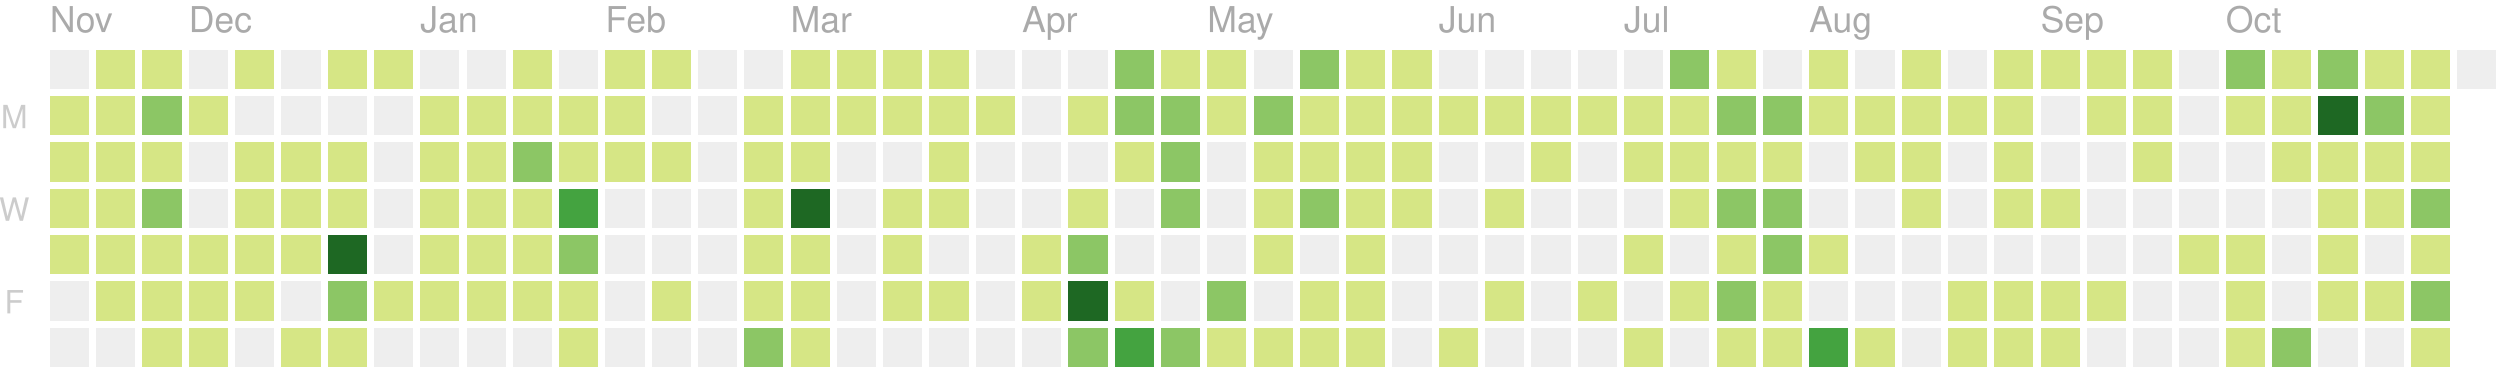
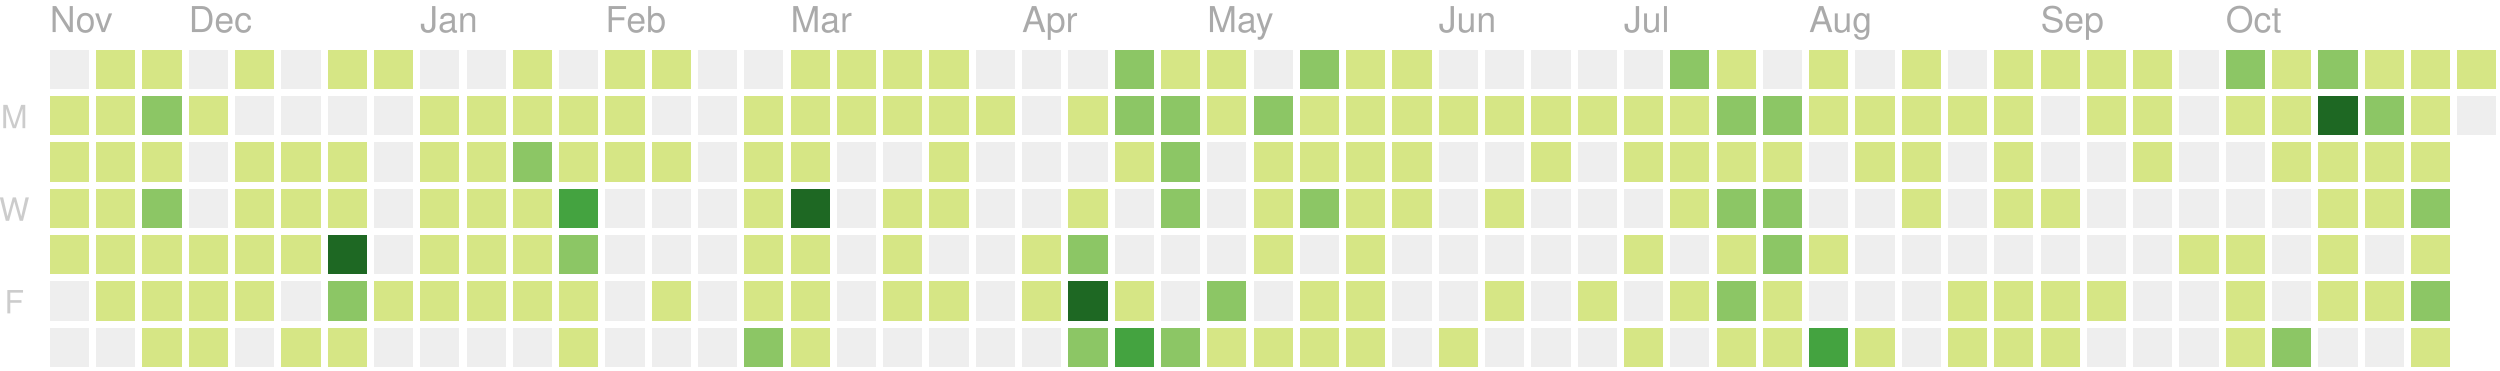
<svg xmlns="http://www.w3.org/2000/svg" version="1.1" width="702" height="104">
  <rect style="fill:#eeeeee;shape-rendering:crispedges;" data-score="0" data-date="2019-11-10" x="14" y="14" width="11" height="11" />
  <rect style="fill:#d6e685;shape-rendering:crispedges;" data-score="1" data-date="2019-11-17" x="27" y="14" width="11" height="11" />
  <rect style="fill:#d6e685;shape-rendering:crispedges;" data-score="8" data-date="2019-11-24" x="40" y="14" width="11" height="11" />
  <rect style="fill:#eeeeee;shape-rendering:crispedges;" data-score="0" data-date="2019-12-01" x="53" y="14" width="11" height="11" />
  <rect style="fill:#d6e685;shape-rendering:crispedges;" data-score="1" data-date="2019-12-08" x="66" y="14" width="11" height="11" />
  <rect style="fill:#eeeeee;shape-rendering:crispedges;" data-score="0" data-date="2019-12-15" x="79" y="14" width="11" height="11" />
  <rect style="fill:#d6e685;shape-rendering:crispedges;" data-score="3" data-date="2019-12-22" x="92" y="14" width="11" height="11" />
  <rect style="fill:#d6e685;shape-rendering:crispedges;" data-score="1" data-date="2019-12-29" x="105" y="14" width="11" height="11" />
  <rect style="fill:#eeeeee;shape-rendering:crispedges;" data-score="0" data-date="2020-01-05" x="118" y="14" width="11" height="11" />
  <rect style="fill:#eeeeee;shape-rendering:crispedges;" data-score="0" data-date="2020-01-12" x="131" y="14" width="11" height="11" />
  <rect style="fill:#d6e685;shape-rendering:crispedges;" data-score="3" data-date="2020-01-19" x="144" y="14" width="11" height="11" />
  <rect style="fill:#eeeeee;shape-rendering:crispedges;" data-score="0" data-date="2020-01-26" x="157" y="14" width="11" height="11" />
  <rect style="fill:#d6e685;shape-rendering:crispedges;" data-score="3" data-date="2020-02-02" x="170" y="14" width="11" height="11" />
  <rect style="fill:#d6e685;shape-rendering:crispedges;" data-score="1" data-date="2020-02-09" x="183" y="14" width="11" height="11" />
  <rect style="fill:#eeeeee;shape-rendering:crispedges;" data-score="0" data-date="2020-02-16" x="196" y="14" width="11" height="11" />
  <rect style="fill:#eeeeee;shape-rendering:crispedges;" data-score="0" data-date="2020-02-23" x="209" y="14" width="11" height="11" />
  <rect style="fill:#d6e685;shape-rendering:crispedges;" data-score="3" data-date="2020-03-01" x="222" y="14" width="11" height="11" />
  <rect style="fill:#d6e685;shape-rendering:crispedges;" data-score="6" data-date="2020-03-08" x="235" y="14" width="11" height="11" />
  <rect style="fill:#d6e685;shape-rendering:crispedges;" data-score="4" data-date="2020-03-15" x="248" y="14" width="11" height="11" />
  <rect style="fill:#d6e685;shape-rendering:crispedges;" data-score="1" data-date="2020-03-22" x="261" y="14" width="11" height="11" />
  <rect style="fill:#eeeeee;shape-rendering:crispedges;" data-score="0" data-date="2020-03-29" x="274" y="14" width="11" height="11" />
  <rect style="fill:#eeeeee;shape-rendering:crispedges;" data-score="0" data-date="2020-04-05" x="287" y="14" width="11" height="11" />
  <rect style="fill:#eeeeee;shape-rendering:crispedges;" data-score="0" data-date="2020-04-12" x="300" y="14" width="11" height="11" />
  <rect style="fill:#8cc665;shape-rendering:crispedges;" data-score="15" data-date="2020-04-19" x="313" y="14" width="11" height="11" />
  <rect style="fill:#d6e685;shape-rendering:crispedges;" data-score="9" data-date="2020-04-26" x="326" y="14" width="11" height="11" />
  <rect style="fill:#d6e685;shape-rendering:crispedges;" data-score="6" data-date="2020-05-03" x="339" y="14" width="11" height="11" />
  <rect style="fill:#eeeeee;shape-rendering:crispedges;" data-score="0" data-date="2020-05-10" x="352" y="14" width="11" height="11" />
  <rect style="fill:#8cc665;shape-rendering:crispedges;" data-score="12" data-date="2020-05-17" x="365" y="14" width="11" height="11" />
  <rect style="fill:#d6e685;shape-rendering:crispedges;" data-score="1" data-date="2020-05-24" x="378" y="14" width="11" height="11" />
  <rect style="fill:#d6e685;shape-rendering:crispedges;" data-score="11" data-date="2020-05-31" x="391" y="14" width="11" height="11" />
  <rect style="fill:#eeeeee;shape-rendering:crispedges;" data-score="0" data-date="2020-06-07" x="404" y="14" width="11" height="11" />
  <rect style="fill:#eeeeee;shape-rendering:crispedges;" data-score="0" data-date="2020-06-14" x="417" y="14" width="11" height="11" />
  <rect style="fill:#eeeeee;shape-rendering:crispedges;" data-score="0" data-date="2020-06-21" x="430" y="14" width="11" height="11" />
  <rect style="fill:#eeeeee;shape-rendering:crispedges;" data-score="0" data-date="2020-06-28" x="443" y="14" width="11" height="11" />
  <rect style="fill:#eeeeee;shape-rendering:crispedges;" data-score="0" data-date="2020-07-05" x="456" y="14" width="11" height="11" />
  <rect style="fill:#8cc665;shape-rendering:crispedges;" data-score="14" data-date="2020-07-12" x="469" y="14" width="11" height="11" />
  <rect style="fill:#d6e685;shape-rendering:crispedges;" data-score="11" data-date="2020-07-19" x="482" y="14" width="11" height="11" />
  <rect style="fill:#eeeeee;shape-rendering:crispedges;" data-score="0" data-date="2020-07-26" x="495" y="14" width="11" height="11" />
  <rect style="fill:#d6e685;shape-rendering:crispedges;" data-score="3" data-date="2020-08-02" x="508" y="14" width="11" height="11" />
  <rect style="fill:#eeeeee;shape-rendering:crispedges;" data-score="0" data-date="2020-08-09" x="521" y="14" width="11" height="11" />
  <rect style="fill:#d6e685;shape-rendering:crispedges;" data-score="4" data-date="2020-08-16" x="534" y="14" width="11" height="11" />
  <rect style="fill:#eeeeee;shape-rendering:crispedges;" data-score="0" data-date="2020-08-23" x="547" y="14" width="11" height="11" />
  <rect style="fill:#d6e685;shape-rendering:crispedges;" data-score="2" data-date="2020-08-30" x="560" y="14" width="11" height="11" />
  <rect style="fill:#d6e685;shape-rendering:crispedges;" data-score="1" data-date="2020-09-06" x="573" y="14" width="11" height="11" />
  <rect style="fill:#d6e685;shape-rendering:crispedges;" data-score="1" data-date="2020-09-13" x="586" y="14" width="11" height="11" />
  <rect style="fill:#d6e685;shape-rendering:crispedges;" data-score="4" data-date="2020-09-20" x="599" y="14" width="11" height="11" />
  <rect style="fill:#eeeeee;shape-rendering:crispedges;" data-score="0" data-date="2020-09-27" x="612" y="14" width="11" height="11" />
  <rect style="fill:#8cc665;shape-rendering:crispedges;" data-score="20" data-date="2020-10-04" x="625" y="14" width="11" height="11" />
  <rect style="fill:#d6e685;shape-rendering:crispedges;" data-score="6" data-date="2020-10-11" x="638" y="14" width="11" height="11" />
  <rect style="fill:#8cc665;shape-rendering:crispedges;" data-score="15" data-date="2020-10-18" x="651" y="14" width="11" height="11" />
  <rect style="fill:#d6e685;shape-rendering:crispedges;" data-score="11" data-date="2020-10-25" x="664" y="14" width="11" height="11" />
  <rect style="fill:#d6e685;shape-rendering:crispedges;" data-score="2" data-date="2020-11-01" x="677" y="14" width="11" height="11" />
-   <rect style="fill:#eeeeee;shape-rendering:crispedges;" data-score="0" data-date="2020-11-08" x="690" y="14" width="11" height="11" />
+   <rect style="fill:#d6e685;shape-rendering:crispedges;" data-score="9" data-date="2020-11-08" x="690" y="14" width="11" height="11" />
  <rect style="fill:#d6e685;shape-rendering:crispedges;" data-score="3" data-date="2019-11-11" x="14" y="27" width="11" height="11" />
  <rect style="fill:#d6e685;shape-rendering:crispedges;" data-score="2" data-date="2019-11-18" x="27" y="27" width="11" height="11" />
  <rect style="fill:#8cc665;shape-rendering:crispedges;" data-score="16" data-date="2019-11-25" x="40" y="27" width="11" height="11" />
  <rect style="fill:#d6e685;shape-rendering:crispedges;" data-score="1" data-date="2019-12-02" x="53" y="27" width="11" height="11" />
  <rect style="fill:#eeeeee;shape-rendering:crispedges;" data-score="0" data-date="2019-12-09" x="66" y="27" width="11" height="11" />
  <rect style="fill:#eeeeee;shape-rendering:crispedges;" data-score="0" data-date="2019-12-16" x="79" y="27" width="11" height="11" />
  <rect style="fill:#eeeeee;shape-rendering:crispedges;" data-score="0" data-date="2019-12-23" x="92" y="27" width="11" height="11" />
  <rect style="fill:#eeeeee;shape-rendering:crispedges;" data-score="0" data-date="2019-12-30" x="105" y="27" width="11" height="11" />
  <rect style="fill:#d6e685;shape-rendering:crispedges;" data-score="7" data-date="2020-01-06" x="118" y="27" width="11" height="11" />
  <rect style="fill:#d6e685;shape-rendering:crispedges;" data-score="5" data-date="2020-01-13" x="131" y="27" width="11" height="11" />
  <rect style="fill:#d6e685;shape-rendering:crispedges;" data-score="10" data-date="2020-01-20" x="144" y="27" width="11" height="11" />
  <rect style="fill:#d6e685;shape-rendering:crispedges;" data-score="4" data-date="2020-01-27" x="157" y="27" width="11" height="11" />
  <rect style="fill:#d6e685;shape-rendering:crispedges;" data-score="4" data-date="2020-02-03" x="170" y="27" width="11" height="11" />
  <rect style="fill:#eeeeee;shape-rendering:crispedges;" data-score="0" data-date="2020-02-10" x="183" y="27" width="11" height="11" />
  <rect style="fill:#eeeeee;shape-rendering:crispedges;" data-score="0" data-date="2020-02-17" x="196" y="27" width="11" height="11" />
  <rect style="fill:#d6e685;shape-rendering:crispedges;" data-score="1" data-date="2020-02-24" x="209" y="27" width="11" height="11" />
  <rect style="fill:#d6e685;shape-rendering:crispedges;" data-score="1" data-date="2020-03-02" x="222" y="27" width="11" height="11" />
  <rect style="fill:#d6e685;shape-rendering:crispedges;" data-score="1" data-date="2020-03-09" x="235" y="27" width="11" height="11" />
  <rect style="fill:#d6e685;shape-rendering:crispedges;" data-score="1" data-date="2020-03-16" x="248" y="27" width="11" height="11" />
  <rect style="fill:#d6e685;shape-rendering:crispedges;" data-score="2" data-date="2020-03-23" x="261" y="27" width="11" height="11" />
  <rect style="fill:#d6e685;shape-rendering:crispedges;" data-score="1" data-date="2020-03-30" x="274" y="27" width="11" height="11" />
  <rect style="fill:#eeeeee;shape-rendering:crispedges;" data-score="0" data-date="2020-04-06" x="287" y="27" width="11" height="11" />
  <rect style="fill:#d6e685;shape-rendering:crispedges;" data-score="1" data-date="2020-04-13" x="300" y="27" width="11" height="11" />
  <rect style="fill:#8cc665;shape-rendering:crispedges;" data-score="17" data-date="2020-04-20" x="313" y="27" width="11" height="11" />
  <rect style="fill:#8cc665;shape-rendering:crispedges;" data-score="14" data-date="2020-04-27" x="326" y="27" width="11" height="11" />
  <rect style="fill:#d6e685;shape-rendering:crispedges;" data-score="7" data-date="2020-05-04" x="339" y="27" width="11" height="11" />
  <rect style="fill:#8cc665;shape-rendering:crispedges;" data-score="15" data-date="2020-05-11" x="352" y="27" width="11" height="11" />
  <rect style="fill:#d6e685;shape-rendering:crispedges;" data-score="7" data-date="2020-05-18" x="365" y="27" width="11" height="11" />
  <rect style="fill:#d6e685;shape-rendering:crispedges;" data-score="7" data-date="2020-05-25" x="378" y="27" width="11" height="11" />
  <rect style="fill:#d6e685;shape-rendering:crispedges;" data-score="8" data-date="2020-06-01" x="391" y="27" width="11" height="11" />
  <rect style="fill:#d6e685;shape-rendering:crispedges;" data-score="1" data-date="2020-06-08" x="404" y="27" width="11" height="11" />
  <rect style="fill:#d6e685;shape-rendering:crispedges;" data-score="1" data-date="2020-06-15" x="417" y="27" width="11" height="11" />
  <rect style="fill:#d6e685;shape-rendering:crispedges;" data-score="1" data-date="2020-06-22" x="430" y="27" width="11" height="11" />
  <rect style="fill:#d6e685;shape-rendering:crispedges;" data-score="1" data-date="2020-06-29" x="443" y="27" width="11" height="11" />
  <rect style="fill:#d6e685;shape-rendering:crispedges;" data-score="6" data-date="2020-07-06" x="456" y="27" width="11" height="11" />
  <rect style="fill:#d6e685;shape-rendering:crispedges;" data-score="1" data-date="2020-07-13" x="469" y="27" width="11" height="11" />
  <rect style="fill:#8cc665;shape-rendering:crispedges;" data-score="16" data-date="2020-07-20" x="482" y="27" width="11" height="11" />
  <rect style="fill:#8cc665;shape-rendering:crispedges;" data-score="17" data-date="2020-07-27" x="495" y="27" width="11" height="11" />
  <rect style="fill:#d6e685;shape-rendering:crispedges;" data-score="9" data-date="2020-08-03" x="508" y="27" width="11" height="11" />
  <rect style="fill:#d6e685;shape-rendering:crispedges;" data-score="1" data-date="2020-08-10" x="521" y="27" width="11" height="11" />
  <rect style="fill:#d6e685;shape-rendering:crispedges;" data-score="1" data-date="2020-08-17" x="534" y="27" width="11" height="11" />
  <rect style="fill:#d6e685;shape-rendering:crispedges;" data-score="1" data-date="2020-08-24" x="547" y="27" width="11" height="11" />
  <rect style="fill:#d6e685;shape-rendering:crispedges;" data-score="2" data-date="2020-08-31" x="560" y="27" width="11" height="11" />
  <rect style="fill:#eeeeee;shape-rendering:crispedges;" data-score="0" data-date="2020-09-07" x="573" y="27" width="11" height="11" />
  <rect style="fill:#d6e685;shape-rendering:crispedges;" data-score="2" data-date="2020-09-14" x="586" y="27" width="11" height="11" />
  <rect style="fill:#d6e685;shape-rendering:crispedges;" data-score="3" data-date="2020-09-21" x="599" y="27" width="11" height="11" />
  <rect style="fill:#eeeeee;shape-rendering:crispedges;" data-score="0" data-date="2020-09-28" x="612" y="27" width="11" height="11" />
  <rect style="fill:#d6e685;shape-rendering:crispedges;" data-score="2" data-date="2020-10-05" x="625" y="27" width="11" height="11" />
  <rect style="fill:#d6e685;shape-rendering:crispedges;" data-score="2" data-date="2020-10-12" x="638" y="27" width="11" height="11" />
  <rect style="fill:#1e6823;shape-rendering:crispedges;" data-score="46" data-date="2020-10-19" x="651" y="27" width="11" height="11" />
  <rect style="fill:#8cc665;shape-rendering:crispedges;" data-score="19" data-date="2020-10-26" x="664" y="27" width="11" height="11" />
  <rect style="fill:#d6e685;shape-rendering:crispedges;" data-score="4" data-date="2020-11-02" x="677" y="27" width="11" height="11" />
+   <rect style="fill:#eeeeee;shape-rendering:crispedges;" data-score="0" data-date="2020-11-09" x="690" y="27" width="11" height="11" />
  <rect style="fill:#d6e685;shape-rendering:crispedges;" data-score="3" data-date="2019-11-12" x="14" y="40" width="11" height="11" />
  <rect style="fill:#d6e685;shape-rendering:crispedges;" data-score="8" data-date="2019-11-19" x="27" y="40" width="11" height="11" />
  <rect style="fill:#d6e685;shape-rendering:crispedges;" data-score="4" data-date="2019-11-26" x="40" y="40" width="11" height="11" />
  <rect style="fill:#eeeeee;shape-rendering:crispedges;" data-score="0" data-date="2019-12-03" x="53" y="40" width="11" height="11" />
  <rect style="fill:#d6e685;shape-rendering:crispedges;" data-score="2" data-date="2019-12-10" x="66" y="40" width="11" height="11" />
  <rect style="fill:#d6e685;shape-rendering:crispedges;" data-score="5" data-date="2019-12-17" x="79" y="40" width="11" height="11" />
  <rect style="fill:#d6e685;shape-rendering:crispedges;" data-score="1" data-date="2019-12-24" x="92" y="40" width="11" height="11" />
  <rect style="fill:#eeeeee;shape-rendering:crispedges;" data-score="0" data-date="2019-12-31" x="105" y="40" width="11" height="11" />
  <rect style="fill:#d6e685;shape-rendering:crispedges;" data-score="1" data-date="2020-01-07" x="118" y="40" width="11" height="11" />
  <rect style="fill:#d6e685;shape-rendering:crispedges;" data-score="10" data-date="2020-01-14" x="131" y="40" width="11" height="11" />
  <rect style="fill:#8cc665;shape-rendering:crispedges;" data-score="18" data-date="2020-01-21" x="144" y="40" width="11" height="11" />
  <rect style="fill:#d6e685;shape-rendering:crispedges;" data-score="6" data-date="2020-01-28" x="157" y="40" width="11" height="11" />
  <rect style="fill:#d6e685;shape-rendering:crispedges;" data-score="8" data-date="2020-02-04" x="170" y="40" width="11" height="11" />
  <rect style="fill:#d6e685;shape-rendering:crispedges;" data-score="1" data-date="2020-02-11" x="183" y="40" width="11" height="11" />
  <rect style="fill:#eeeeee;shape-rendering:crispedges;" data-score="0" data-date="2020-02-18" x="196" y="40" width="11" height="11" />
  <rect style="fill:#d6e685;shape-rendering:crispedges;" data-score="1" data-date="2020-02-25" x="209" y="40" width="11" height="11" />
  <rect style="fill:#d6e685;shape-rendering:crispedges;" data-score="8" data-date="2020-03-03" x="222" y="40" width="11" height="11" />
  <rect style="fill:#eeeeee;shape-rendering:crispedges;" data-score="0" data-date="2020-03-10" x="235" y="40" width="11" height="11" />
  <rect style="fill:#eeeeee;shape-rendering:crispedges;" data-score="0" data-date="2020-03-17" x="248" y="40" width="11" height="11" />
  <rect style="fill:#d6e685;shape-rendering:crispedges;" data-score="7" data-date="2020-03-24" x="261" y="40" width="11" height="11" />
  <rect style="fill:#eeeeee;shape-rendering:crispedges;" data-score="0" data-date="2020-03-31" x="274" y="40" width="11" height="11" />
  <rect style="fill:#eeeeee;shape-rendering:crispedges;" data-score="0" data-date="2020-04-07" x="287" y="40" width="11" height="11" />
  <rect style="fill:#eeeeee;shape-rendering:crispedges;" data-score="0" data-date="2020-04-14" x="300" y="40" width="11" height="11" />
  <rect style="fill:#d6e685;shape-rendering:crispedges;" data-score="1" data-date="2020-04-21" x="313" y="40" width="11" height="11" />
  <rect style="fill:#8cc665;shape-rendering:crispedges;" data-score="15" data-date="2020-04-28" x="326" y="40" width="11" height="11" />
  <rect style="fill:#eeeeee;shape-rendering:crispedges;" data-score="0" data-date="2020-05-05" x="339" y="40" width="11" height="11" />
  <rect style="fill:#d6e685;shape-rendering:crispedges;" data-score="3" data-date="2020-05-12" x="352" y="40" width="11" height="11" />
  <rect style="fill:#d6e685;shape-rendering:crispedges;" data-score="3" data-date="2020-05-19" x="365" y="40" width="11" height="11" />
  <rect style="fill:#d6e685;shape-rendering:crispedges;" data-score="2" data-date="2020-05-26" x="378" y="40" width="11" height="11" />
  <rect style="fill:#d6e685;shape-rendering:crispedges;" data-score="5" data-date="2020-06-02" x="391" y="40" width="11" height="11" />
  <rect style="fill:#eeeeee;shape-rendering:crispedges;" data-score="0" data-date="2020-06-09" x="404" y="40" width="11" height="11" />
  <rect style="fill:#eeeeee;shape-rendering:crispedges;" data-score="0" data-date="2020-06-16" x="417" y="40" width="11" height="11" />
  <rect style="fill:#d6e685;shape-rendering:crispedges;" data-score="1" data-date="2020-06-23" x="430" y="40" width="11" height="11" />
  <rect style="fill:#eeeeee;shape-rendering:crispedges;" data-score="0" data-date="2020-06-30" x="443" y="40" width="11" height="11" />
  <rect style="fill:#d6e685;shape-rendering:crispedges;" data-score="7" data-date="2020-07-07" x="456" y="40" width="11" height="11" />
  <rect style="fill:#d6e685;shape-rendering:crispedges;" data-score="6" data-date="2020-07-14" x="469" y="40" width="11" height="11" />
  <rect style="fill:#d6e685;shape-rendering:crispedges;" data-score="5" data-date="2020-07-21" x="482" y="40" width="11" height="11" />
  <rect style="fill:#d6e685;shape-rendering:crispedges;" data-score="8" data-date="2020-07-28" x="495" y="40" width="11" height="11" />
  <rect style="fill:#eeeeee;shape-rendering:crispedges;" data-score="0" data-date="2020-08-04" x="508" y="40" width="11" height="11" />
  <rect style="fill:#d6e685;shape-rendering:crispedges;" data-score="1" data-date="2020-08-11" x="521" y="40" width="11" height="11" />
  <rect style="fill:#d6e685;shape-rendering:crispedges;" data-score="1" data-date="2020-08-18" x="534" y="40" width="11" height="11" />
  <rect style="fill:#eeeeee;shape-rendering:crispedges;" data-score="0" data-date="2020-08-25" x="547" y="40" width="11" height="11" />
  <rect style="fill:#d6e685;shape-rendering:crispedges;" data-score="3" data-date="2020-09-01" x="560" y="40" width="11" height="11" />
  <rect style="fill:#eeeeee;shape-rendering:crispedges;" data-score="0" data-date="2020-09-08" x="573" y="40" width="11" height="11" />
  <rect style="fill:#eeeeee;shape-rendering:crispedges;" data-score="0" data-date="2020-09-15" x="586" y="40" width="11" height="11" />
  <rect style="fill:#d6e685;shape-rendering:crispedges;" data-score="1" data-date="2020-09-22" x="599" y="40" width="11" height="11" />
  <rect style="fill:#eeeeee;shape-rendering:crispedges;" data-score="0" data-date="2020-09-29" x="612" y="40" width="11" height="11" />
  <rect style="fill:#eeeeee;shape-rendering:crispedges;" data-score="0" data-date="2020-10-06" x="625" y="40" width="11" height="11" />
  <rect style="fill:#d6e685;shape-rendering:crispedges;" data-score="1" data-date="2020-10-13" x="638" y="40" width="11" height="11" />
  <rect style="fill:#d6e685;shape-rendering:crispedges;" data-score="7" data-date="2020-10-20" x="651" y="40" width="11" height="11" />
  <rect style="fill:#d6e685;shape-rendering:crispedges;" data-score="3" data-date="2020-10-27" x="664" y="40" width="11" height="11" />
  <rect style="fill:#d6e685;shape-rendering:crispedges;" data-score="11" data-date="2020-11-03" x="677" y="40" width="11" height="11" />
  <rect style="fill:#d6e685;shape-rendering:crispedges;" data-score="1" data-date="2019-11-13" x="14" y="53" width="11" height="11" />
  <rect style="fill:#d6e685;shape-rendering:crispedges;" data-score="6" data-date="2019-11-20" x="27" y="53" width="11" height="11" />
  <rect style="fill:#8cc665;shape-rendering:crispedges;" data-score="13" data-date="2019-11-27" x="40" y="53" width="11" height="11" />
  <rect style="fill:#eeeeee;shape-rendering:crispedges;" data-score="0" data-date="2019-12-04" x="53" y="53" width="11" height="11" />
  <rect style="fill:#d6e685;shape-rendering:crispedges;" data-score="4" data-date="2019-12-11" x="66" y="53" width="11" height="11" />
  <rect style="fill:#d6e685;shape-rendering:crispedges;" data-score="5" data-date="2019-12-18" x="79" y="53" width="11" height="11" />
  <rect style="fill:#d6e685;shape-rendering:crispedges;" data-score="9" data-date="2019-12-25" x="92" y="53" width="11" height="11" />
  <rect style="fill:#eeeeee;shape-rendering:crispedges;" data-score="0" data-date="2020-01-01" x="105" y="53" width="11" height="11" />
  <rect style="fill:#d6e685;shape-rendering:crispedges;" data-score="1" data-date="2020-01-08" x="118" y="53" width="11" height="11" />
  <rect style="fill:#d6e685;shape-rendering:crispedges;" data-score="4" data-date="2020-01-15" x="131" y="53" width="11" height="11" />
  <rect style="fill:#d6e685;shape-rendering:crispedges;" data-score="3" data-date="2020-01-22" x="144" y="53" width="11" height="11" />
  <rect style="fill:#44a340;shape-rendering:crispedges;" data-score="24" data-date="2020-01-29" x="157" y="53" width="11" height="11" />
  <rect style="fill:#eeeeee;shape-rendering:crispedges;" data-score="0" data-date="2020-02-05" x="170" y="53" width="11" height="11" />
  <rect style="fill:#eeeeee;shape-rendering:crispedges;" data-score="0" data-date="2020-02-12" x="183" y="53" width="11" height="11" />
  <rect style="fill:#eeeeee;shape-rendering:crispedges;" data-score="0" data-date="2020-02-19" x="196" y="53" width="11" height="11" />
  <rect style="fill:#d6e685;shape-rendering:crispedges;" data-score="5" data-date="2020-02-26" x="209" y="53" width="11" height="11" />
  <rect style="fill:#1e6823;shape-rendering:crispedges;" data-score="37" data-date="2020-03-04" x="222" y="53" width="11" height="11" />
  <rect style="fill:#eeeeee;shape-rendering:crispedges;" data-score="0" data-date="2020-03-11" x="235" y="53" width="11" height="11" />
  <rect style="fill:#d6e685;shape-rendering:crispedges;" data-score="8" data-date="2020-03-18" x="248" y="53" width="11" height="11" />
  <rect style="fill:#d6e685;shape-rendering:crispedges;" data-score="1" data-date="2020-03-25" x="261" y="53" width="11" height="11" />
  <rect style="fill:#eeeeee;shape-rendering:crispedges;" data-score="0" data-date="2020-04-01" x="274" y="53" width="11" height="11" />
  <rect style="fill:#eeeeee;shape-rendering:crispedges;" data-score="0" data-date="2020-04-08" x="287" y="53" width="11" height="11" />
  <rect style="fill:#d6e685;shape-rendering:crispedges;" data-score="3" data-date="2020-04-15" x="300" y="53" width="11" height="11" />
  <rect style="fill:#eeeeee;shape-rendering:crispedges;" data-score="0" data-date="2020-04-22" x="313" y="53" width="11" height="11" />
  <rect style="fill:#8cc665;shape-rendering:crispedges;" data-score="18" data-date="2020-04-29" x="326" y="53" width="11" height="11" />
  <rect style="fill:#eeeeee;shape-rendering:crispedges;" data-score="0" data-date="2020-05-06" x="339" y="53" width="11" height="11" />
  <rect style="fill:#d6e685;shape-rendering:crispedges;" data-score="4" data-date="2020-05-13" x="352" y="53" width="11" height="11" />
  <rect style="fill:#8cc665;shape-rendering:crispedges;" data-score="15" data-date="2020-05-20" x="365" y="53" width="11" height="11" />
  <rect style="fill:#d6e685;shape-rendering:crispedges;" data-score="1" data-date="2020-05-27" x="378" y="53" width="11" height="11" />
  <rect style="fill:#d6e685;shape-rendering:crispedges;" data-score="1" data-date="2020-06-03" x="391" y="53" width="11" height="11" />
  <rect style="fill:#eeeeee;shape-rendering:crispedges;" data-score="0" data-date="2020-06-10" x="404" y="53" width="11" height="11" />
  <rect style="fill:#d6e685;shape-rendering:crispedges;" data-score="1" data-date="2020-06-17" x="417" y="53" width="11" height="11" />
  <rect style="fill:#eeeeee;shape-rendering:crispedges;" data-score="0" data-date="2020-06-24" x="430" y="53" width="11" height="11" />
  <rect style="fill:#eeeeee;shape-rendering:crispedges;" data-score="0" data-date="2020-07-01" x="443" y="53" width="11" height="11" />
  <rect style="fill:#eeeeee;shape-rendering:crispedges;" data-score="0" data-date="2020-07-08" x="456" y="53" width="11" height="11" />
  <rect style="fill:#d6e685;shape-rendering:crispedges;" data-score="5" data-date="2020-07-15" x="469" y="53" width="11" height="11" />
  <rect style="fill:#8cc665;shape-rendering:crispedges;" data-score="16" data-date="2020-07-22" x="482" y="53" width="11" height="11" />
  <rect style="fill:#8cc665;shape-rendering:crispedges;" data-score="13" data-date="2020-07-29" x="495" y="53" width="11" height="11" />
  <rect style="fill:#eeeeee;shape-rendering:crispedges;" data-score="0" data-date="2020-08-05" x="508" y="53" width="11" height="11" />
  <rect style="fill:#eeeeee;shape-rendering:crispedges;" data-score="0" data-date="2020-08-12" x="521" y="53" width="11" height="11" />
  <rect style="fill:#d6e685;shape-rendering:crispedges;" data-score="1" data-date="2020-08-19" x="534" y="53" width="11" height="11" />
  <rect style="fill:#eeeeee;shape-rendering:crispedges;" data-score="0" data-date="2020-08-26" x="547" y="53" width="11" height="11" />
  <rect style="fill:#d6e685;shape-rendering:crispedges;" data-score="1" data-date="2020-09-02" x="560" y="53" width="11" height="11" />
  <rect style="fill:#d6e685;shape-rendering:crispedges;" data-score="2" data-date="2020-09-09" x="573" y="53" width="11" height="11" />
  <rect style="fill:#eeeeee;shape-rendering:crispedges;" data-score="0" data-date="2020-09-16" x="586" y="53" width="11" height="11" />
  <rect style="fill:#eeeeee;shape-rendering:crispedges;" data-score="0" data-date="2020-09-23" x="599" y="53" width="11" height="11" />
  <rect style="fill:#eeeeee;shape-rendering:crispedges;" data-score="0" data-date="2020-09-30" x="612" y="53" width="11" height="11" />
  <rect style="fill:#eeeeee;shape-rendering:crispedges;" data-score="0" data-date="2020-10-07" x="625" y="53" width="11" height="11" />
  <rect style="fill:#eeeeee;shape-rendering:crispedges;" data-score="0" data-date="2020-10-14" x="638" y="53" width="11" height="11" />
  <rect style="fill:#d6e685;shape-rendering:crispedges;" data-score="2" data-date="2020-10-21" x="651" y="53" width="11" height="11" />
  <rect style="fill:#d6e685;shape-rendering:crispedges;" data-score="5" data-date="2020-10-28" x="664" y="53" width="11" height="11" />
  <rect style="fill:#8cc665;shape-rendering:crispedges;" data-score="14" data-date="2020-11-04" x="677" y="53" width="11" height="11" />
  <rect style="fill:#d6e685;shape-rendering:crispedges;" data-score="2" data-date="2019-11-14" x="14" y="66" width="11" height="11" />
  <rect style="fill:#d6e685;shape-rendering:crispedges;" data-score="2" data-date="2019-11-21" x="27" y="66" width="11" height="11" />
  <rect style="fill:#d6e685;shape-rendering:crispedges;" data-score="4" data-date="2019-11-28" x="40" y="66" width="11" height="11" />
  <rect style="fill:#d6e685;shape-rendering:crispedges;" data-score="1" data-date="2019-12-05" x="53" y="66" width="11" height="11" />
  <rect style="fill:#d6e685;shape-rendering:crispedges;" data-score="6" data-date="2019-12-12" x="66" y="66" width="11" height="11" />
  <rect style="fill:#d6e685;shape-rendering:crispedges;" data-score="1" data-date="2019-12-19" x="79" y="66" width="11" height="11" />
  <rect style="fill:#1e6823;shape-rendering:crispedges;" data-score="35" data-date="2019-12-26" x="92" y="66" width="11" height="11" />
  <rect style="fill:#eeeeee;shape-rendering:crispedges;" data-score="0" data-date="2020-01-02" x="105" y="66" width="11" height="11" />
  <rect style="fill:#d6e685;shape-rendering:crispedges;" data-score="6" data-date="2020-01-09" x="118" y="66" width="11" height="11" />
  <rect style="fill:#d6e685;shape-rendering:crispedges;" data-score="2" data-date="2020-01-16" x="131" y="66" width="11" height="11" />
  <rect style="fill:#d6e685;shape-rendering:crispedges;" data-score="2" data-date="2020-01-23" x="144" y="66" width="11" height="11" />
  <rect style="fill:#8cc665;shape-rendering:crispedges;" data-score="16" data-date="2020-01-30" x="157" y="66" width="11" height="11" />
  <rect style="fill:#eeeeee;shape-rendering:crispedges;" data-score="0" data-date="2020-02-06" x="170" y="66" width="11" height="11" />
  <rect style="fill:#eeeeee;shape-rendering:crispedges;" data-score="0" data-date="2020-02-13" x="183" y="66" width="11" height="11" />
  <rect style="fill:#eeeeee;shape-rendering:crispedges;" data-score="0" data-date="2020-02-20" x="196" y="66" width="11" height="11" />
  <rect style="fill:#d6e685;shape-rendering:crispedges;" data-score="3" data-date="2020-02-27" x="209" y="66" width="11" height="11" />
  <rect style="fill:#d6e685;shape-rendering:crispedges;" data-score="1" data-date="2020-03-05" x="222" y="66" width="11" height="11" />
  <rect style="fill:#eeeeee;shape-rendering:crispedges;" data-score="0" data-date="2020-03-12" x="235" y="66" width="11" height="11" />
  <rect style="fill:#d6e685;shape-rendering:crispedges;" data-score="1" data-date="2020-03-19" x="248" y="66" width="11" height="11" />
  <rect style="fill:#eeeeee;shape-rendering:crispedges;" data-score="0" data-date="2020-03-26" x="261" y="66" width="11" height="11" />
  <rect style="fill:#eeeeee;shape-rendering:crispedges;" data-score="0" data-date="2020-04-02" x="274" y="66" width="11" height="11" />
  <rect style="fill:#d6e685;shape-rendering:crispedges;" data-score="2" data-date="2020-04-09" x="287" y="66" width="11" height="11" />
  <rect style="fill:#8cc665;shape-rendering:crispedges;" data-score="21" data-date="2020-04-16" x="300" y="66" width="11" height="11" />
  <rect style="fill:#eeeeee;shape-rendering:crispedges;" data-score="0" data-date="2020-04-23" x="313" y="66" width="11" height="11" />
  <rect style="fill:#eeeeee;shape-rendering:crispedges;" data-score="0" data-date="2020-04-30" x="326" y="66" width="11" height="11" />
  <rect style="fill:#eeeeee;shape-rendering:crispedges;" data-score="0" data-date="2020-05-07" x="339" y="66" width="11" height="11" />
  <rect style="fill:#d6e685;shape-rendering:crispedges;" data-score="1" data-date="2020-05-14" x="352" y="66" width="11" height="11" />
  <rect style="fill:#eeeeee;shape-rendering:crispedges;" data-score="0" data-date="2020-05-21" x="365" y="66" width="11" height="11" />
  <rect style="fill:#d6e685;shape-rendering:crispedges;" data-score="1" data-date="2020-05-28" x="378" y="66" width="11" height="11" />
  <rect style="fill:#eeeeee;shape-rendering:crispedges;" data-score="0" data-date="2020-06-04" x="391" y="66" width="11" height="11" />
  <rect style="fill:#eeeeee;shape-rendering:crispedges;" data-score="0" data-date="2020-06-11" x="404" y="66" width="11" height="11" />
  <rect style="fill:#eeeeee;shape-rendering:crispedges;" data-score="0" data-date="2020-06-18" x="417" y="66" width="11" height="11" />
  <rect style="fill:#eeeeee;shape-rendering:crispedges;" data-score="0" data-date="2020-06-25" x="430" y="66" width="11" height="11" />
  <rect style="fill:#eeeeee;shape-rendering:crispedges;" data-score="0" data-date="2020-07-02" x="443" y="66" width="11" height="11" />
  <rect style="fill:#d6e685;shape-rendering:crispedges;" data-score="2" data-date="2020-07-09" x="456" y="66" width="11" height="11" />
  <rect style="fill:#eeeeee;shape-rendering:crispedges;" data-score="0" data-date="2020-07-16" x="469" y="66" width="11" height="11" />
  <rect style="fill:#d6e685;shape-rendering:crispedges;" data-score="7" data-date="2020-07-23" x="482" y="66" width="11" height="11" />
  <rect style="fill:#8cc665;shape-rendering:crispedges;" data-score="19" data-date="2020-07-30" x="495" y="66" width="11" height="11" />
  <rect style="fill:#d6e685;shape-rendering:crispedges;" data-score="1" data-date="2020-08-06" x="508" y="66" width="11" height="11" />
  <rect style="fill:#eeeeee;shape-rendering:crispedges;" data-score="0" data-date="2020-08-13" x="521" y="66" width="11" height="11" />
  <rect style="fill:#eeeeee;shape-rendering:crispedges;" data-score="0" data-date="2020-08-20" x="534" y="66" width="11" height="11" />
  <rect style="fill:#eeeeee;shape-rendering:crispedges;" data-score="0" data-date="2020-08-27" x="547" y="66" width="11" height="11" />
  <rect style="fill:#eeeeee;shape-rendering:crispedges;" data-score="0" data-date="2020-09-03" x="560" y="66" width="11" height="11" />
  <rect style="fill:#eeeeee;shape-rendering:crispedges;" data-score="0" data-date="2020-09-10" x="573" y="66" width="11" height="11" />
  <rect style="fill:#eeeeee;shape-rendering:crispedges;" data-score="0" data-date="2020-09-17" x="586" y="66" width="11" height="11" />
  <rect style="fill:#eeeeee;shape-rendering:crispedges;" data-score="0" data-date="2020-09-24" x="599" y="66" width="11" height="11" />
  <rect style="fill:#d6e685;shape-rendering:crispedges;" data-score="1" data-date="2020-10-01" x="612" y="66" width="11" height="11" />
  <rect style="fill:#d6e685;shape-rendering:crispedges;" data-score="1" data-date="2020-10-08" x="625" y="66" width="11" height="11" />
  <rect style="fill:#eeeeee;shape-rendering:crispedges;" data-score="0" data-date="2020-10-15" x="638" y="66" width="11" height="11" />
  <rect style="fill:#d6e685;shape-rendering:crispedges;" data-score="4" data-date="2020-10-22" x="651" y="66" width="11" height="11" />
  <rect style="fill:#eeeeee;shape-rendering:crispedges;" data-score="0" data-date="2020-10-29" x="664" y="66" width="11" height="11" />
  <rect style="fill:#d6e685;shape-rendering:crispedges;" data-score="3" data-date="2020-11-05" x="677" y="66" width="11" height="11" />
  <rect style="fill:#eeeeee;shape-rendering:crispedges;" data-score="0" data-date="2019-11-15" x="14" y="79" width="11" height="11" />
  <rect style="fill:#d6e685;shape-rendering:crispedges;" data-score="4" data-date="2019-11-22" x="27" y="79" width="11" height="11" />
  <rect style="fill:#d6e685;shape-rendering:crispedges;" data-score="1" data-date="2019-11-29" x="40" y="79" width="11" height="11" />
  <rect style="fill:#d6e685;shape-rendering:crispedges;" data-score="4" data-date="2019-12-06" x="53" y="79" width="11" height="11" />
  <rect style="fill:#d6e685;shape-rendering:crispedges;" data-score="1" data-date="2019-12-13" x="66" y="79" width="11" height="11" />
  <rect style="fill:#eeeeee;shape-rendering:crispedges;" data-score="0" data-date="2019-12-20" x="79" y="79" width="11" height="11" />
  <rect style="fill:#8cc665;shape-rendering:crispedges;" data-score="15" data-date="2019-12-27" x="92" y="79" width="11" height="11" />
  <rect style="fill:#d6e685;shape-rendering:crispedges;" data-score="5" data-date="2020-01-03" x="105" y="79" width="11" height="11" />
  <rect style="fill:#d6e685;shape-rendering:crispedges;" data-score="8" data-date="2020-01-10" x="118" y="79" width="11" height="11" />
  <rect style="fill:#d6e685;shape-rendering:crispedges;" data-score="4" data-date="2020-01-17" x="131" y="79" width="11" height="11" />
  <rect style="fill:#d6e685;shape-rendering:crispedges;" data-score="2" data-date="2020-01-24" x="144" y="79" width="11" height="11" />
  <rect style="fill:#d6e685;shape-rendering:crispedges;" data-score="1" data-date="2020-01-31" x="157" y="79" width="11" height="11" />
  <rect style="fill:#eeeeee;shape-rendering:crispedges;" data-score="0" data-date="2020-02-07" x="170" y="79" width="11" height="11" />
  <rect style="fill:#d6e685;shape-rendering:crispedges;" data-score="5" data-date="2020-02-14" x="183" y="79" width="11" height="11" />
  <rect style="fill:#eeeeee;shape-rendering:crispedges;" data-score="0" data-date="2020-02-21" x="196" y="79" width="11" height="11" />
  <rect style="fill:#d6e685;shape-rendering:crispedges;" data-score="1" data-date="2020-02-28" x="209" y="79" width="11" height="11" />
  <rect style="fill:#d6e685;shape-rendering:crispedges;" data-score="1" data-date="2020-03-06" x="222" y="79" width="11" height="11" />
  <rect style="fill:#eeeeee;shape-rendering:crispedges;" data-score="0" data-date="2020-03-13" x="235" y="79" width="11" height="11" />
  <rect style="fill:#d6e685;shape-rendering:crispedges;" data-score="1" data-date="2020-03-20" x="248" y="79" width="11" height="11" />
  <rect style="fill:#d6e685;shape-rendering:crispedges;" data-score="5" data-date="2020-03-27" x="261" y="79" width="11" height="11" />
  <rect style="fill:#eeeeee;shape-rendering:crispedges;" data-score="0" data-date="2020-04-03" x="274" y="79" width="11" height="11" />
  <rect style="fill:#d6e685;shape-rendering:crispedges;" data-score="1" data-date="2020-04-10" x="287" y="79" width="11" height="11" />
  <rect style="fill:#1e6823;shape-rendering:crispedges;" data-score="35" data-date="2020-04-17" x="300" y="79" width="11" height="11" />
  <rect style="fill:#d6e685;shape-rendering:crispedges;" data-score="5" data-date="2020-04-24" x="313" y="79" width="11" height="11" />
  <rect style="fill:#eeeeee;shape-rendering:crispedges;" data-score="0" data-date="2020-05-01" x="326" y="79" width="11" height="11" />
  <rect style="fill:#8cc665;shape-rendering:crispedges;" data-score="17" data-date="2020-05-08" x="339" y="79" width="11" height="11" />
  <rect style="fill:#eeeeee;shape-rendering:crispedges;" data-score="0" data-date="2020-05-15" x="352" y="79" width="11" height="11" />
  <rect style="fill:#d6e685;shape-rendering:crispedges;" data-score="2" data-date="2020-05-22" x="365" y="79" width="11" height="11" />
  <rect style="fill:#d6e685;shape-rendering:crispedges;" data-score="1" data-date="2020-05-29" x="378" y="79" width="11" height="11" />
  <rect style="fill:#eeeeee;shape-rendering:crispedges;" data-score="0" data-date="2020-06-05" x="391" y="79" width="11" height="11" />
  <rect style="fill:#eeeeee;shape-rendering:crispedges;" data-score="0" data-date="2020-06-12" x="404" y="79" width="11" height="11" />
  <rect style="fill:#d6e685;shape-rendering:crispedges;" data-score="1" data-date="2020-06-19" x="417" y="79" width="11" height="11" />
  <rect style="fill:#eeeeee;shape-rendering:crispedges;" data-score="0" data-date="2020-06-26" x="430" y="79" width="11" height="11" />
  <rect style="fill:#d6e685;shape-rendering:crispedges;" data-score="4" data-date="2020-07-03" x="443" y="79" width="11" height="11" />
  <rect style="fill:#eeeeee;shape-rendering:crispedges;" data-score="0" data-date="2020-07-10" x="456" y="79" width="11" height="11" />
  <rect style="fill:#d6e685;shape-rendering:crispedges;" data-score="2" data-date="2020-07-17" x="469" y="79" width="11" height="11" />
  <rect style="fill:#8cc665;shape-rendering:crispedges;" data-score="13" data-date="2020-07-24" x="482" y="79" width="11" height="11" />
  <rect style="fill:#d6e685;shape-rendering:crispedges;" data-score="3" data-date="2020-07-31" x="495" y="79" width="11" height="11" />
  <rect style="fill:#eeeeee;shape-rendering:crispedges;" data-score="0" data-date="2020-08-07" x="508" y="79" width="11" height="11" />
  <rect style="fill:#eeeeee;shape-rendering:crispedges;" data-score="0" data-date="2020-08-14" x="521" y="79" width="11" height="11" />
  <rect style="fill:#eeeeee;shape-rendering:crispedges;" data-score="0" data-date="2020-08-21" x="534" y="79" width="11" height="11" />
  <rect style="fill:#d6e685;shape-rendering:crispedges;" data-score="1" data-date="2020-08-28" x="547" y="79" width="11" height="11" />
  <rect style="fill:#d6e685;shape-rendering:crispedges;" data-score="2" data-date="2020-09-04" x="560" y="79" width="11" height="11" />
  <rect style="fill:#d6e685;shape-rendering:crispedges;" data-score="1" data-date="2020-09-11" x="573" y="79" width="11" height="11" />
  <rect style="fill:#d6e685;shape-rendering:crispedges;" data-score="1" data-date="2020-09-18" x="586" y="79" width="11" height="11" />
  <rect style="fill:#eeeeee;shape-rendering:crispedges;" data-score="0" data-date="2020-09-25" x="599" y="79" width="11" height="11" />
  <rect style="fill:#eeeeee;shape-rendering:crispedges;" data-score="0" data-date="2020-10-02" x="612" y="79" width="11" height="11" />
  <rect style="fill:#d6e685;shape-rendering:crispedges;" data-score="2" data-date="2020-10-09" x="625" y="79" width="11" height="11" />
  <rect style="fill:#eeeeee;shape-rendering:crispedges;" data-score="0" data-date="2020-10-16" x="638" y="79" width="11" height="11" />
  <rect style="fill:#d6e685;shape-rendering:crispedges;" data-score="2" data-date="2020-10-23" x="651" y="79" width="11" height="11" />
  <rect style="fill:#d6e685;shape-rendering:crispedges;" data-score="9" data-date="2020-10-30" x="664" y="79" width="11" height="11" />
  <rect style="fill:#8cc665;shape-rendering:crispedges;" data-score="13" data-date="2020-11-06" x="677" y="79" width="11" height="11" />
  <rect style="fill:#eeeeee;shape-rendering:crispedges;" data-score="0" data-date="2019-11-16" x="14" y="92" width="11" height="11" />
  <rect style="fill:#eeeeee;shape-rendering:crispedges;" data-score="0" data-date="2019-11-23" x="27" y="92" width="11" height="11" />
  <rect style="fill:#d6e685;shape-rendering:crispedges;" data-score="6" data-date="2019-11-30" x="40" y="92" width="11" height="11" />
  <rect style="fill:#d6e685;shape-rendering:crispedges;" data-score="1" data-date="2019-12-07" x="53" y="92" width="11" height="11" />
  <rect style="fill:#eeeeee;shape-rendering:crispedges;" data-score="0" data-date="2019-12-14" x="66" y="92" width="11" height="11" />
  <rect style="fill:#d6e685;shape-rendering:crispedges;" data-score="9" data-date="2019-12-21" x="79" y="92" width="11" height="11" />
  <rect style="fill:#d6e685;shape-rendering:crispedges;" data-score="1" data-date="2019-12-28" x="92" y="92" width="11" height="11" />
  <rect style="fill:#eeeeee;shape-rendering:crispedges;" data-score="0" data-date="2020-01-04" x="105" y="92" width="11" height="11" />
  <rect style="fill:#eeeeee;shape-rendering:crispedges;" data-score="0" data-date="2020-01-11" x="118" y="92" width="11" height="11" />
  <rect style="fill:#eeeeee;shape-rendering:crispedges;" data-score="0" data-date="2020-01-18" x="131" y="92" width="11" height="11" />
  <rect style="fill:#eeeeee;shape-rendering:crispedges;" data-score="0" data-date="2020-01-25" x="144" y="92" width="11" height="11" />
  <rect style="fill:#d6e685;shape-rendering:crispedges;" data-score="4" data-date="2020-02-01" x="157" y="92" width="11" height="11" />
  <rect style="fill:#eeeeee;shape-rendering:crispedges;" data-score="0" data-date="2020-02-08" x="170" y="92" width="11" height="11" />
  <rect style="fill:#eeeeee;shape-rendering:crispedges;" data-score="0" data-date="2020-02-15" x="183" y="92" width="11" height="11" />
  <rect style="fill:#eeeeee;shape-rendering:crispedges;" data-score="0" data-date="2020-02-22" x="196" y="92" width="11" height="11" />
  <rect style="fill:#8cc665;shape-rendering:crispedges;" data-score="12" data-date="2020-02-29" x="209" y="92" width="11" height="11" />
  <rect style="fill:#d6e685;shape-rendering:crispedges;" data-score="11" data-date="2020-03-07" x="222" y="92" width="11" height="11" />
  <rect style="fill:#eeeeee;shape-rendering:crispedges;" data-score="0" data-date="2020-03-14" x="235" y="92" width="11" height="11" />
  <rect style="fill:#eeeeee;shape-rendering:crispedges;" data-score="0" data-date="2020-03-21" x="248" y="92" width="11" height="11" />
  <rect style="fill:#eeeeee;shape-rendering:crispedges;" data-score="0" data-date="2020-03-28" x="261" y="92" width="11" height="11" />
  <rect style="fill:#eeeeee;shape-rendering:crispedges;" data-score="0" data-date="2020-04-04" x="274" y="92" width="11" height="11" />
  <rect style="fill:#eeeeee;shape-rendering:crispedges;" data-score="0" data-date="2020-04-11" x="287" y="92" width="11" height="11" />
  <rect style="fill:#8cc665;shape-rendering:crispedges;" data-score="23" data-date="2020-04-18" x="300" y="92" width="11" height="11" />
  <rect style="fill:#44a340;shape-rendering:crispedges;" data-score="29" data-date="2020-04-25" x="313" y="92" width="11" height="11" />
  <rect style="fill:#8cc665;shape-rendering:crispedges;" data-score="14" data-date="2020-05-02" x="326" y="92" width="11" height="11" />
  <rect style="fill:#d6e685;shape-rendering:crispedges;" data-score="4" data-date="2020-05-09" x="339" y="92" width="11" height="11" />
  <rect style="fill:#d6e685;shape-rendering:crispedges;" data-score="6" data-date="2020-05-16" x="352" y="92" width="11" height="11" />
  <rect style="fill:#d6e685;shape-rendering:crispedges;" data-score="3" data-date="2020-05-23" x="365" y="92" width="11" height="11" />
  <rect style="fill:#d6e685;shape-rendering:crispedges;" data-score="1" data-date="2020-05-30" x="378" y="92" width="11" height="11" />
  <rect style="fill:#eeeeee;shape-rendering:crispedges;" data-score="0" data-date="2020-06-06" x="391" y="92" width="11" height="11" />
  <rect style="fill:#d6e685;shape-rendering:crispedges;" data-score="4" data-date="2020-06-13" x="404" y="92" width="11" height="11" />
  <rect style="fill:#eeeeee;shape-rendering:crispedges;" data-score="0" data-date="2020-06-20" x="417" y="92" width="11" height="11" />
  <rect style="fill:#eeeeee;shape-rendering:crispedges;" data-score="0" data-date="2020-06-27" x="430" y="92" width="11" height="11" />
  <rect style="fill:#eeeeee;shape-rendering:crispedges;" data-score="0" data-date="2020-07-04" x="443" y="92" width="11" height="11" />
  <rect style="fill:#d6e685;shape-rendering:crispedges;" data-score="2" data-date="2020-07-11" x="456" y="92" width="11" height="11" />
  <rect style="fill:#eeeeee;shape-rendering:crispedges;" data-score="0" data-date="2020-07-18" x="469" y="92" width="11" height="11" />
  <rect style="fill:#d6e685;shape-rendering:crispedges;" data-score="2" data-date="2020-07-25" x="482" y="92" width="11" height="11" />
  <rect style="fill:#d6e685;shape-rendering:crispedges;" data-score="5" data-date="2020-08-01" x="495" y="92" width="11" height="11" />
  <rect style="fill:#44a340;shape-rendering:crispedges;" data-score="29" data-date="2020-08-08" x="508" y="92" width="11" height="11" />
  <rect style="fill:#d6e685;shape-rendering:crispedges;" data-score="4" data-date="2020-08-15" x="521" y="92" width="11" height="11" />
  <rect style="fill:#eeeeee;shape-rendering:crispedges;" data-score="0" data-date="2020-08-22" x="534" y="92" width="11" height="11" />
  <rect style="fill:#d6e685;shape-rendering:crispedges;" data-score="2" data-date="2020-08-29" x="547" y="92" width="11" height="11" />
  <rect style="fill:#d6e685;shape-rendering:crispedges;" data-score="2" data-date="2020-09-05" x="560" y="92" width="11" height="11" />
  <rect style="fill:#d6e685;shape-rendering:crispedges;" data-score="1" data-date="2020-09-12" x="573" y="92" width="11" height="11" />
  <rect style="fill:#eeeeee;shape-rendering:crispedges;" data-score="0" data-date="2020-09-19" x="586" y="92" width="11" height="11" />
  <rect style="fill:#eeeeee;shape-rendering:crispedges;" data-score="0" data-date="2020-09-26" x="599" y="92" width="11" height="11" />
  <rect style="fill:#eeeeee;shape-rendering:crispedges;" data-score="0" data-date="2020-10-03" x="612" y="92" width="11" height="11" />
  <rect style="fill:#d6e685;shape-rendering:crispedges;" data-score="3" data-date="2020-10-10" x="625" y="92" width="11" height="11" />
  <rect style="fill:#8cc665;shape-rendering:crispedges;" data-score="15" data-date="2020-10-17" x="638" y="92" width="11" height="11" />
  <rect style="fill:#eeeeee;shape-rendering:crispedges;" data-score="0" data-date="2020-10-24" x="651" y="92" width="11" height="11" />
  <rect style="fill:#eeeeee;shape-rendering:crispedges;" data-score="0" data-date="2020-10-31" x="664" y="92" width="11" height="11" />
  <rect style="fill:#d6e685;shape-rendering:crispedges;" data-score="9" data-date="2020-11-07" x="677" y="92" width="11" height="11" />
  <text style="fill:#ccc;text-anchor:middle;text-align:center;font:9px Helvetica, arial, freesans, clean, sans-serif;white-space:nowrap;display:none;" x="4" y="23">S</text>
  <text style="fill:#ccc;text-anchor:middle;text-align:center;font:9px Helvetica, arial, freesans, clean, sans-serif;white-space:nowrap;display:display;" x="4" y="36">M</text>
  <text style="fill:#ccc;text-anchor:middle;text-align:center;font:9px Helvetica, arial, freesans, clean, sans-serif;white-space:nowrap;display:none;" x="4" y="49">T</text>
  <text style="fill:#ccc;text-anchor:middle;text-align:center;font:9px Helvetica, arial, freesans, clean, sans-serif;white-space:nowrap;display:display;" x="4" y="62">W</text>
  <text style="fill:#ccc;text-anchor:middle;text-align:center;font:9px Helvetica, arial, freesans, clean, sans-serif;white-space:nowrap;display:none;" x="4" y="75">T</text>
  <text style="fill:#ccc;text-anchor:middle;text-align:center;font:9px Helvetica, arial, freesans, clean, sans-serif;white-space:nowrap;display:display;" x="4" y="88">F</text>
  <text style="fill:#ccc;text-anchor:middle;text-align:center;font:9px Helvetica, arial, freesans, clean, sans-serif;white-space:nowrap;display:none;" x="4" y="101">S</text>
  <text style="fill:#aaa;text-align:center;font:10px Helvetica, arial, freesans, clean, sans-serif;white-space:nowrap;display:block;" x="14" y="9">Nov</text>
  <text style="fill:#aaa;text-align:center;font:10px Helvetica, arial, freesans, clean, sans-serif;white-space:nowrap;display:block;" x="53" y="9">Dec</text>
  <text style="fill:#aaa;text-align:center;font:10px Helvetica, arial, freesans, clean, sans-serif;white-space:nowrap;display:block;" x="118" y="9">Jan</text>
  <text style="fill:#aaa;text-align:center;font:10px Helvetica, arial, freesans, clean, sans-serif;white-space:nowrap;display:block;" x="170" y="9">Feb</text>
  <text style="fill:#aaa;text-align:center;font:10px Helvetica, arial, freesans, clean, sans-serif;white-space:nowrap;display:block;" x="222" y="9">Mar</text>
  <text style="fill:#aaa;text-align:center;font:10px Helvetica, arial, freesans, clean, sans-serif;white-space:nowrap;display:block;" x="287" y="9">Apr</text>
  <text style="fill:#aaa;text-align:center;font:10px Helvetica, arial, freesans, clean, sans-serif;white-space:nowrap;display:block;" x="339" y="9">May</text>
  <text style="fill:#aaa;text-align:center;font:10px Helvetica, arial, freesans, clean, sans-serif;white-space:nowrap;display:block;" x="404" y="9">Jun</text>
  <text style="fill:#aaa;text-align:center;font:10px Helvetica, arial, freesans, clean, sans-serif;white-space:nowrap;display:block;" x="456" y="9">Jul</text>
  <text style="fill:#aaa;text-align:center;font:10px Helvetica, arial, freesans, clean, sans-serif;white-space:nowrap;display:block;" x="508" y="9">Aug</text>
  <text style="fill:#aaa;text-align:center;font:10px Helvetica, arial, freesans, clean, sans-serif;white-space:nowrap;display:block;" x="573" y="9">Sep</text>
  <text style="fill:#aaa;text-align:center;font:10px Helvetica, arial, freesans, clean, sans-serif;white-space:nowrap;display:block;" x="625" y="9">Oct</text>
</svg>
